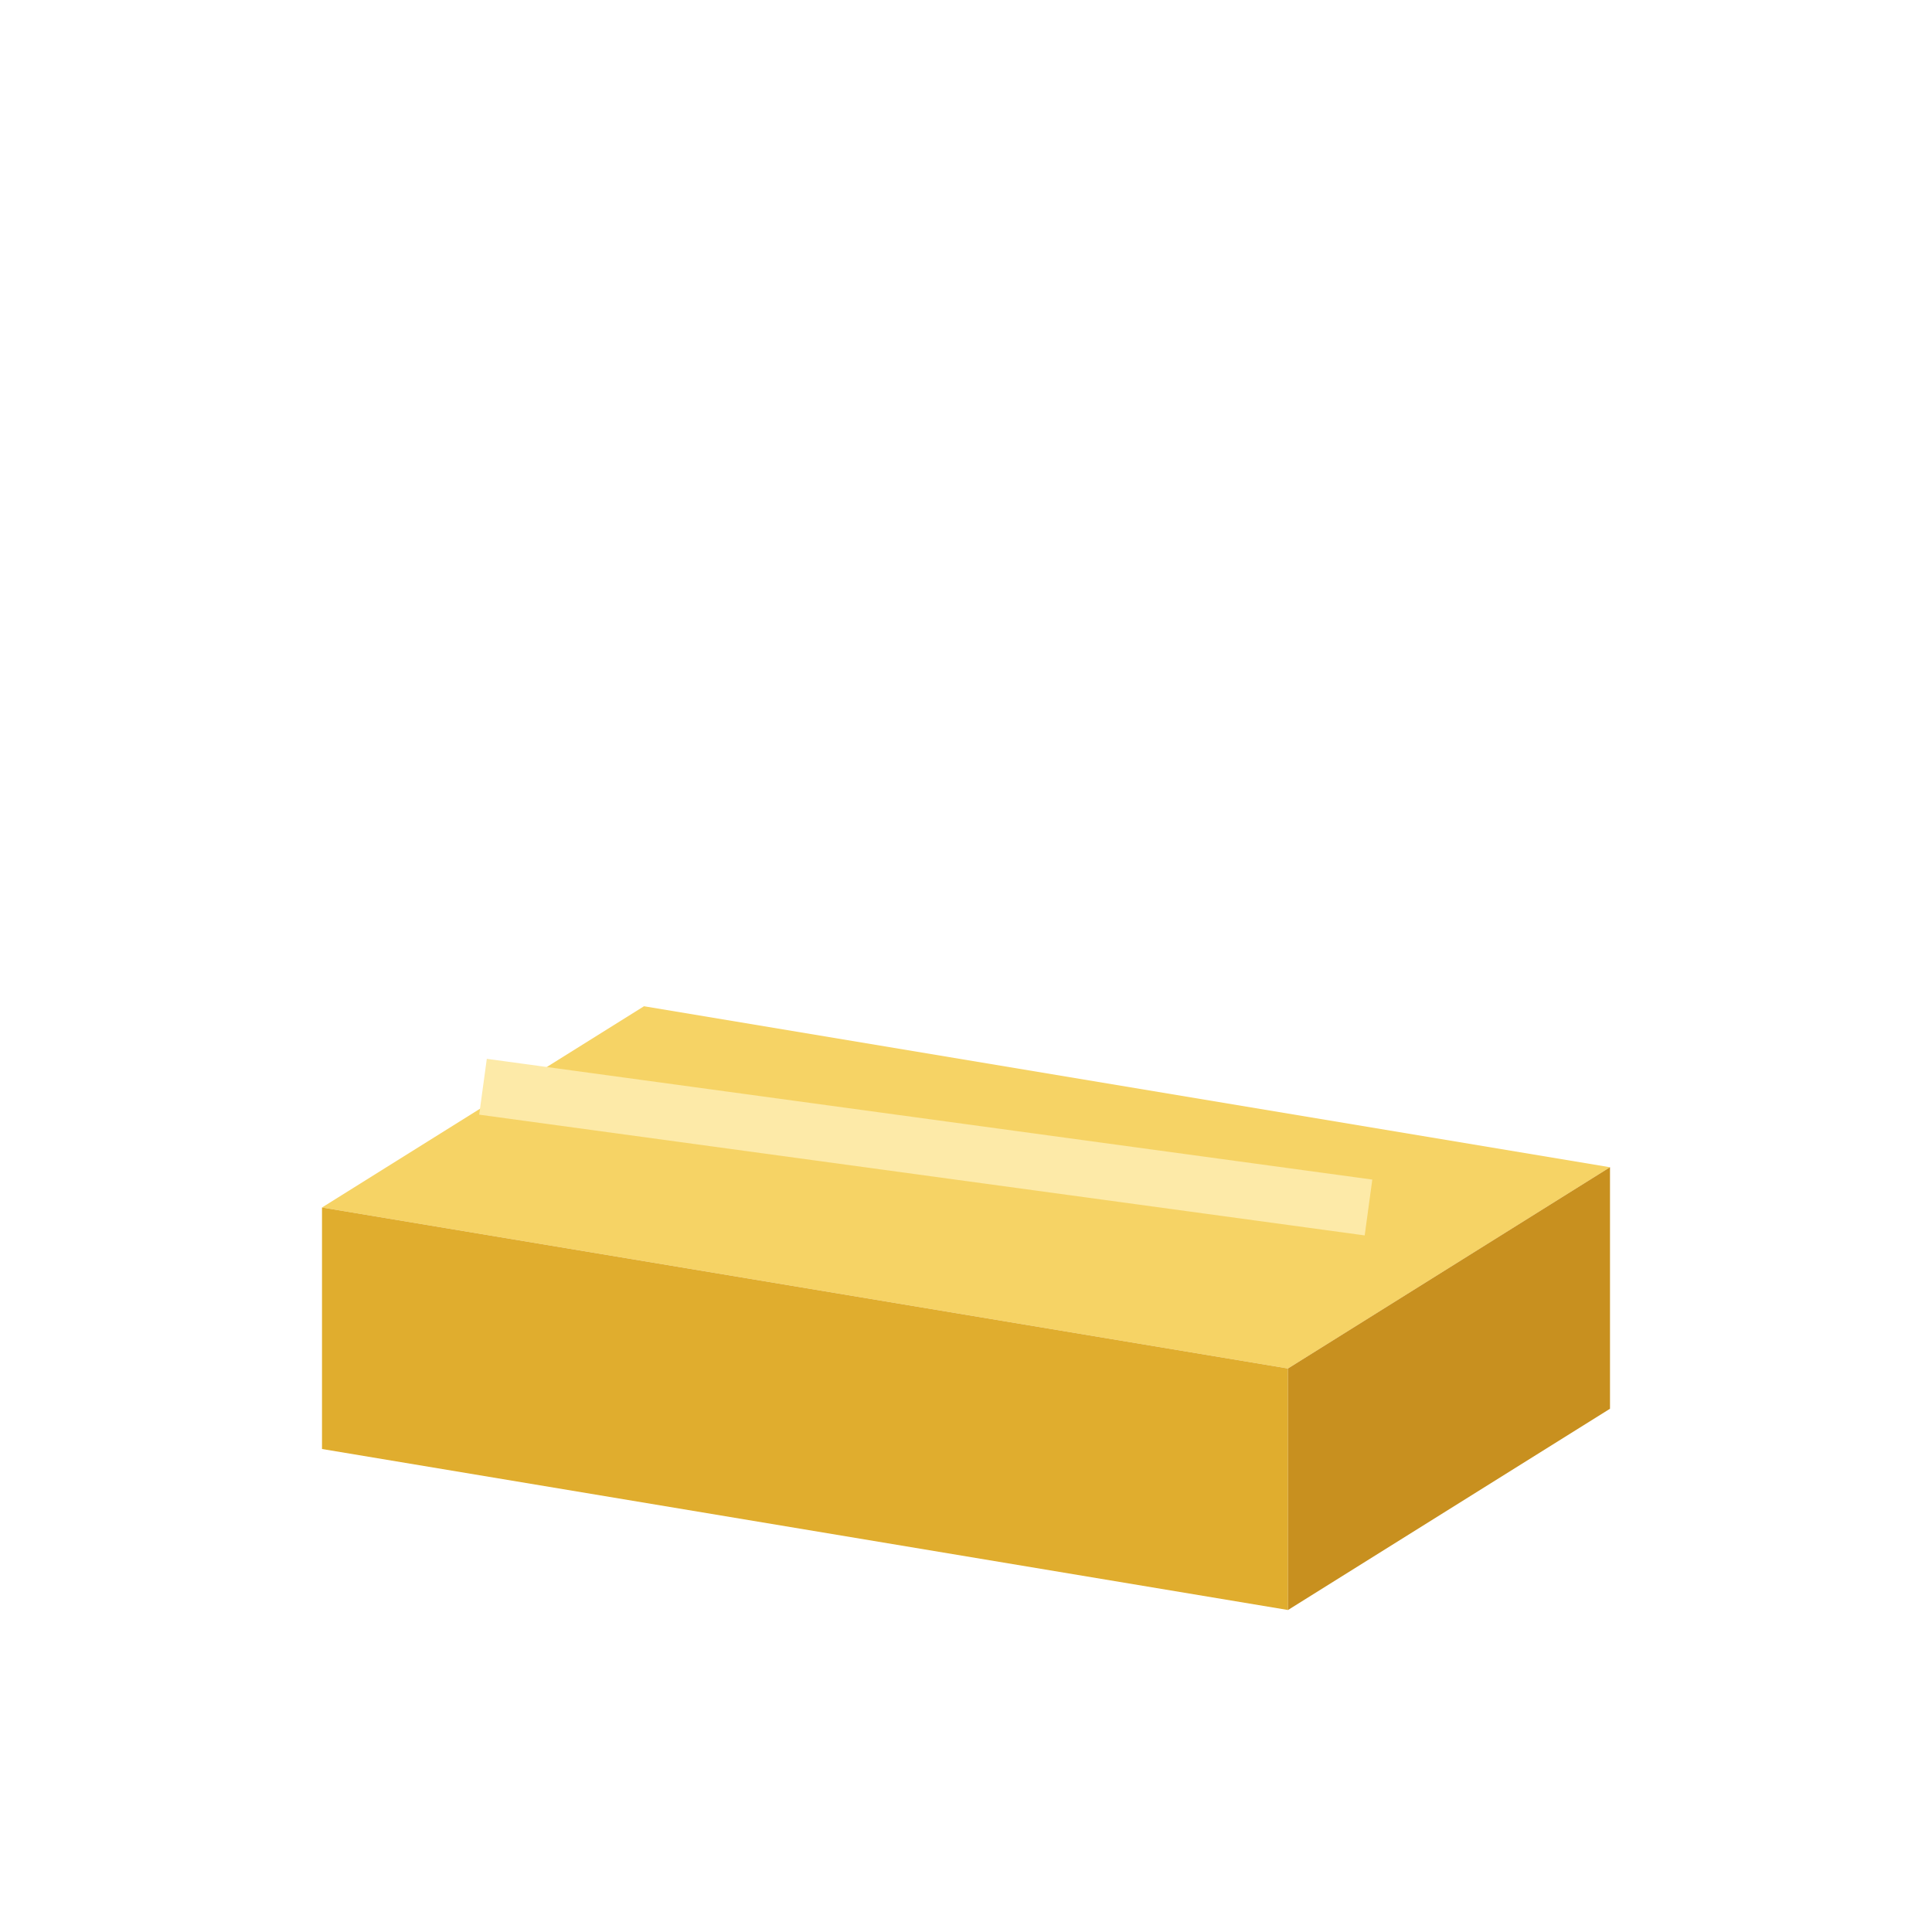
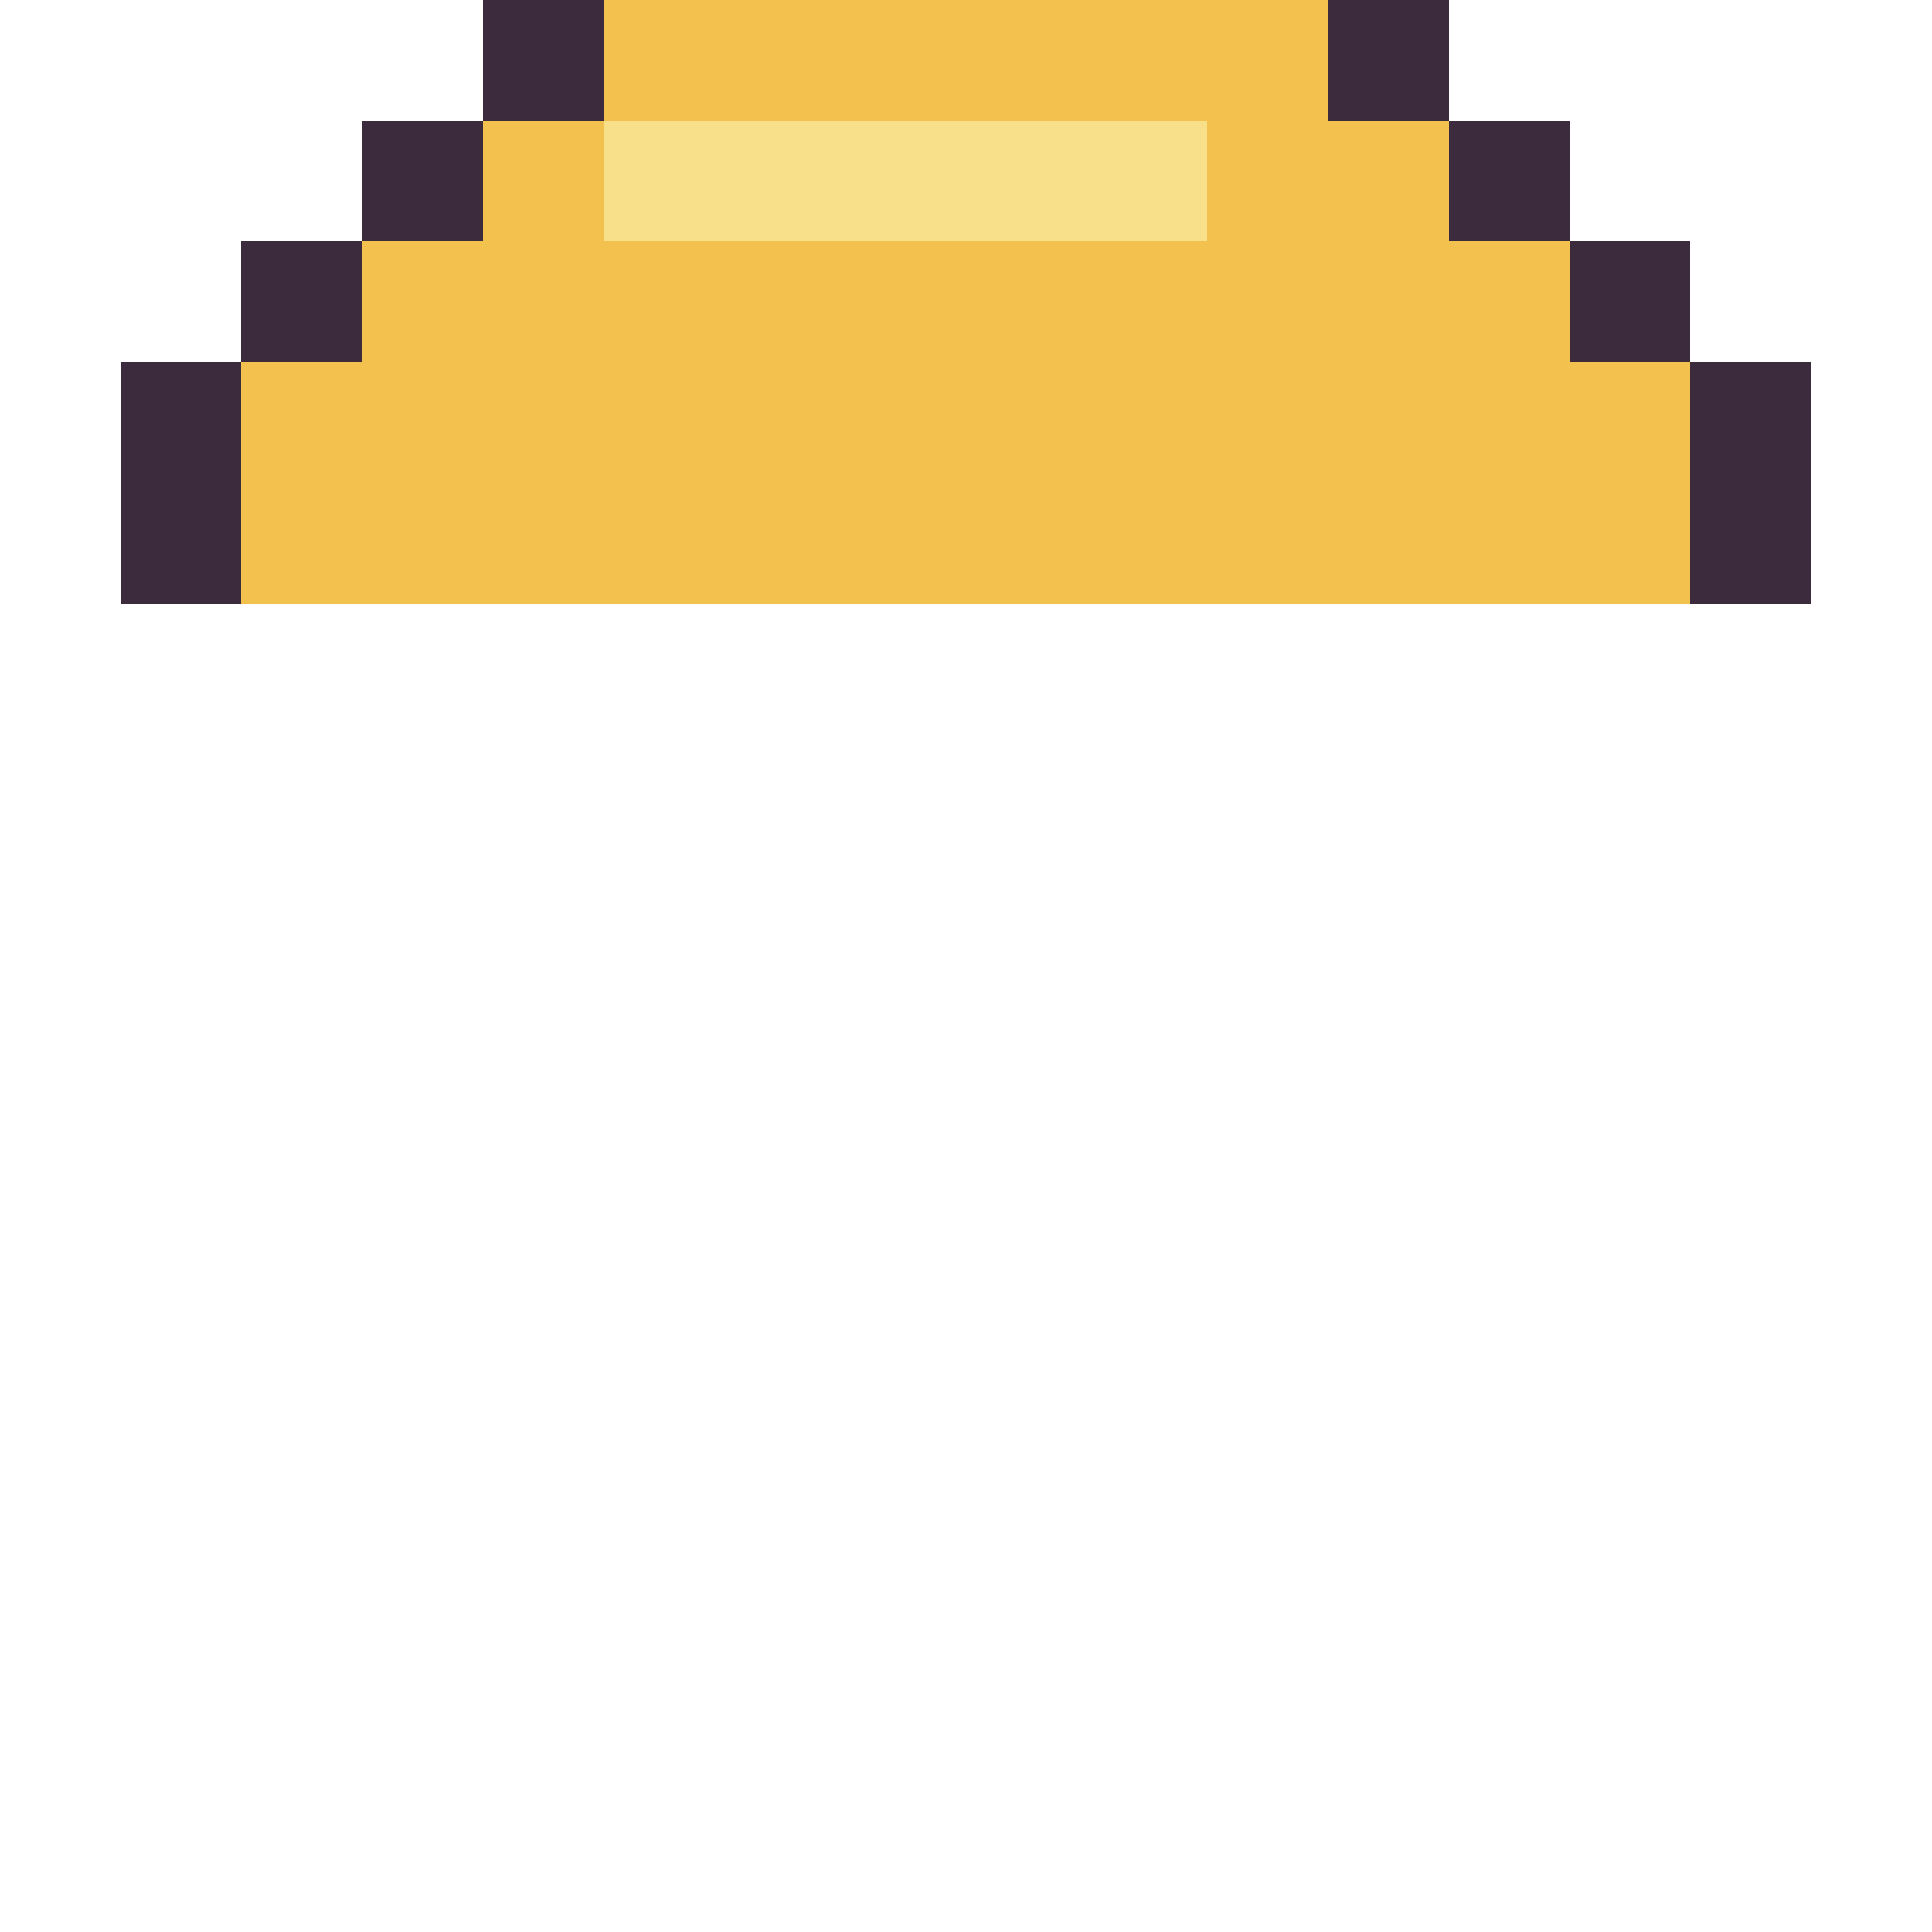
- <svg xmlns="http://www.w3.org/2000/svg" viewBox="0 0 48 48">
-   <path d="M8 30l8-5 24 4-8 5z" fill="#f6d365" />
-   <path d="M8 30l24 4v6L8 36z" fill="#e0ad2e" />
-   <path d="M32 34l8-5v6l-8 5z" fill="#c8901f" />
-   <path d="M12 27l22 3" stroke="#fdeaa8" stroke-width="1.4" />
+ <svg xmlns="http://www.w3.org/2000/svg" viewBox="0 0 16 16" shape-rendering="crispEdges">
+   <rect x="4" y="0" width="1" height="1" fill="#3b2b3c" />
+   <rect x="5" y="0" width="6" height="1" fill="#f2c14e" />
+   <rect x="11" y="0" width="1" height="1" fill="#3b2b3c" />
+   <rect x="3" y="1" width="1" height="1" fill="#3b2b3c" />
+   <rect x="4" y="1" width="1" height="1" fill="#f2c14e" />
+   <rect x="5" y="1" width="5" height="1" fill="#f8e08a" />
+   <rect x="10" y="1" width="2" height="1" fill="#f2c14e" />
+   <rect x="12" y="1" width="1" height="1" fill="#3b2b3c" />
+   <rect x="2" y="2" width="1" height="1" fill="#3b2b3c" />
+   <rect x="3" y="2" width="10" height="1" fill="#f2c14e" />
+   <rect x="13" y="2" width="1" height="1" fill="#3b2b3c" />
+   <rect x="1" y="3" width="1" height="1" fill="#3b2b3c" />
+   <rect x="2" y="3" width="12" height="1" fill="#f2c14e" />
+   <rect x="14" y="3" width="1" height="1" fill="#3b2b3c" />
+   <rect x="1" y="4" width="1" height="1" fill="#3b2b3c" />
+   <rect x="2" y="4" width="12" height="1" fill="#f2c14e" />
+   <rect x="14" y="4" width="1" height="1" fill="#3b2b3c" />
</svg>
